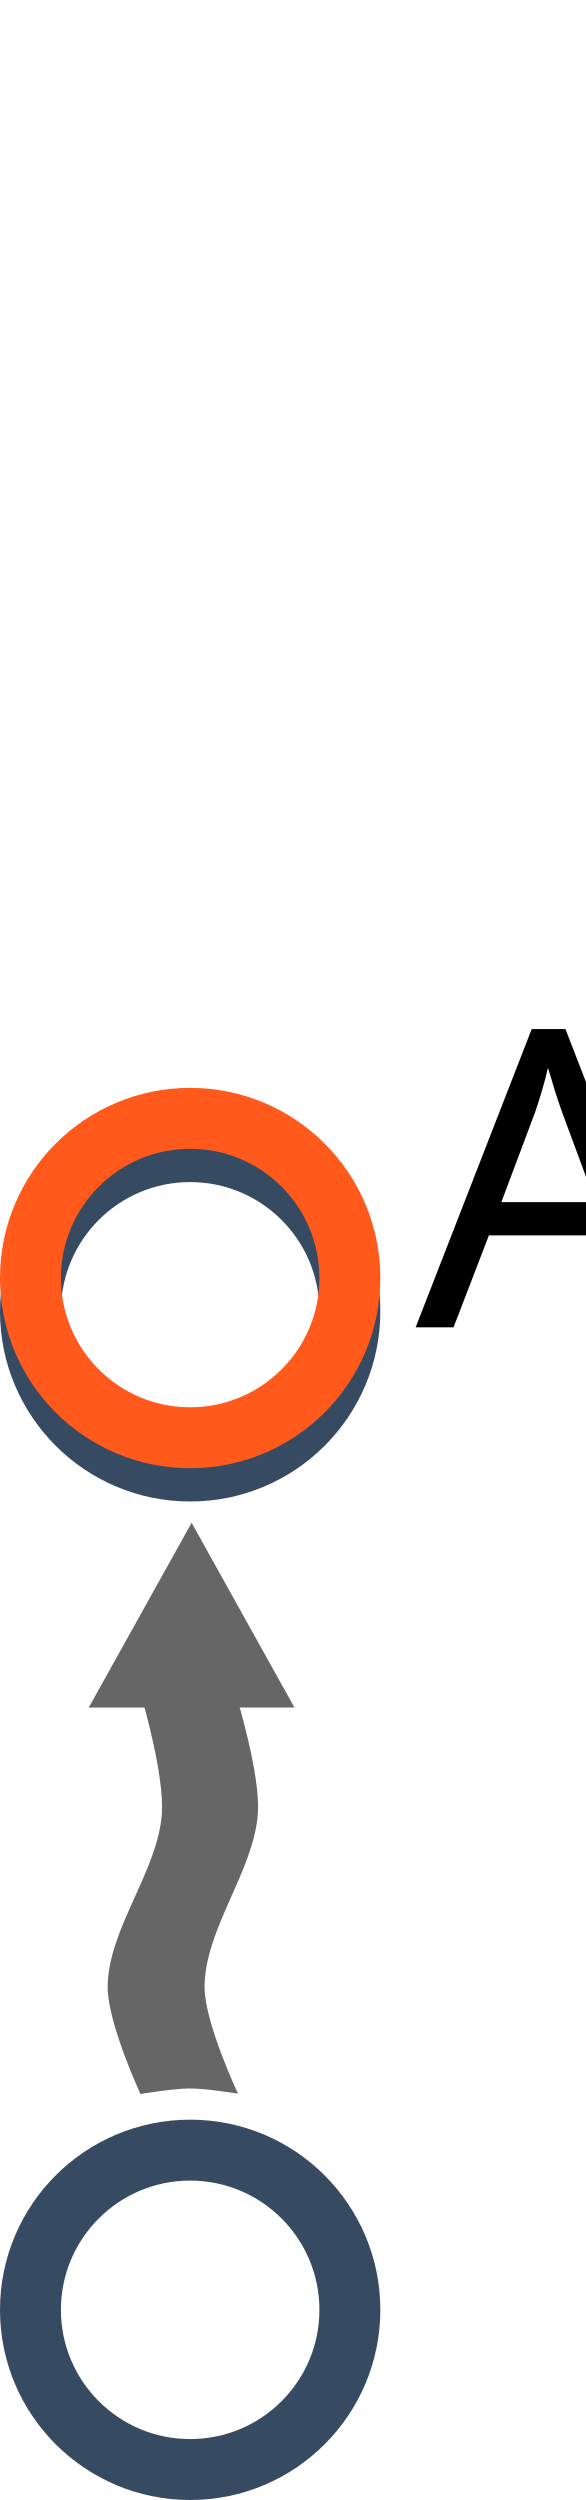
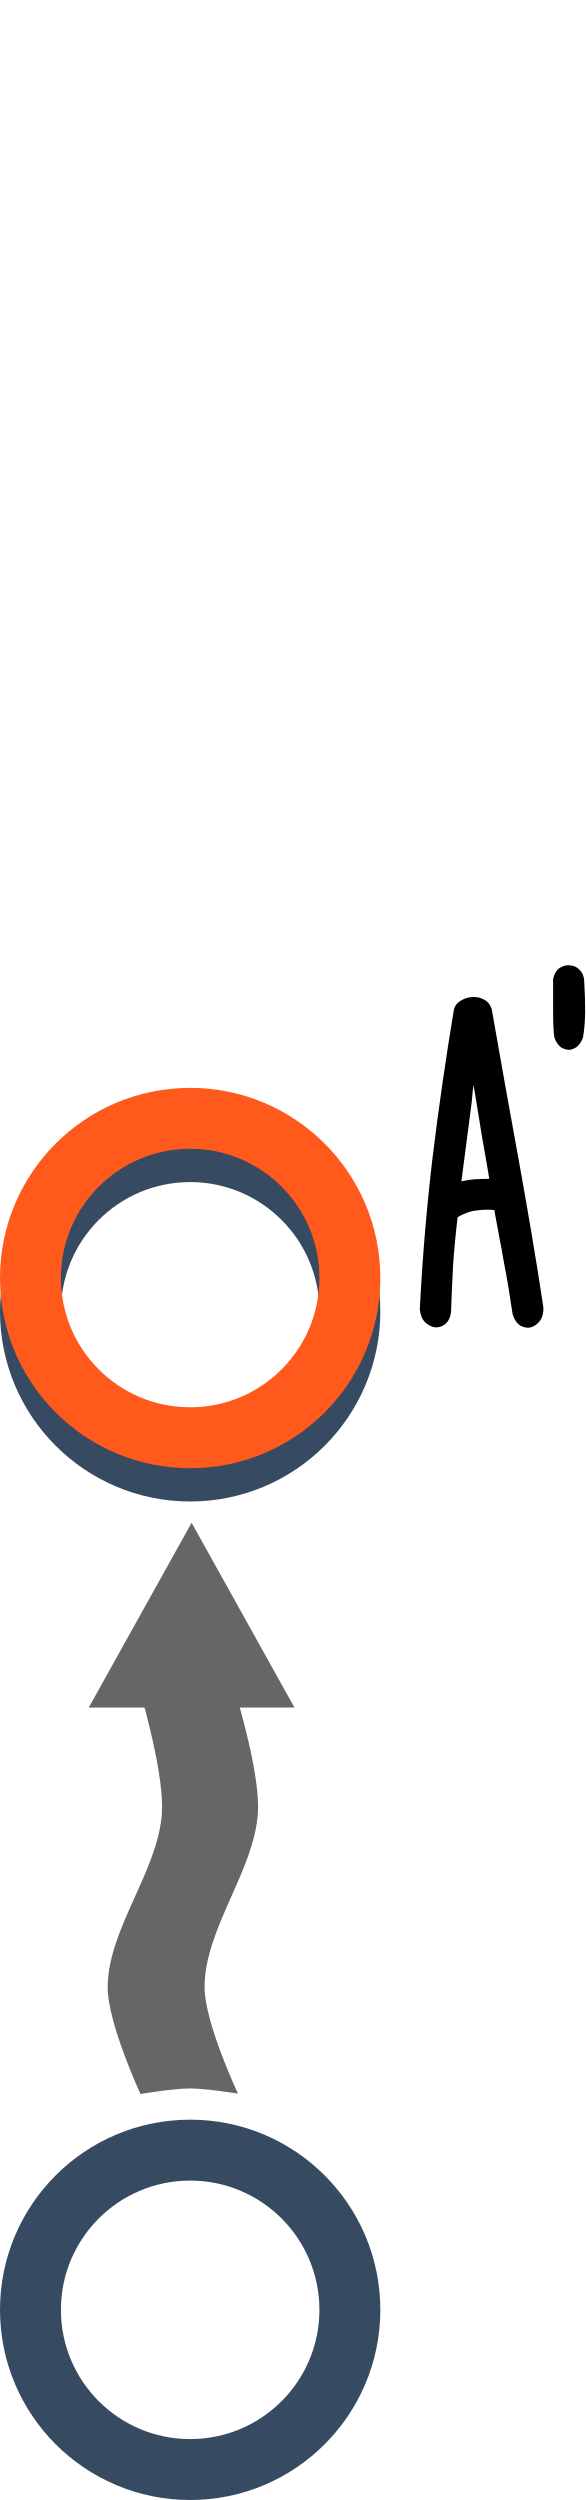
<svg xmlns="http://www.w3.org/2000/svg" width="61.446mm" height="262.53mm" viewBox="0 0 217.721 930.224" id="svg7725" version="1.1">
  <defs id="defs7727" />
  <g id="layer1" transform="translate(-279.5628,-80.10744)">
-     <circle r="59.424" cy="939.573" cx="350.321" id="circle7001" style="fill:none;fill-opacity:1;stroke:#364a62;stroke-width:22.67;stroke-linejoin:miter;stroke-miterlimit:4;stroke-dasharray:none;stroke-opacity:1" />
-     <circle r="59.424" cy="568.038" cx="350.321" id="circle7009" style="fill:none;fill-opacity:1;stroke:#364a62;stroke-width:22.67;stroke-linejoin:miter;stroke-miterlimit:4;stroke-dasharray:none;stroke-opacity:1" />
+     <path style="fill:none;fill-opacity:1;stroke:#364a62;stroke-width:22.67;stroke-linejoin:miter;stroke-miterlimit:4;stroke-dasharray:none;stroke-opacity:1" d="m 409.745,939.573 a 59.424,59.424 0 0 1 -59.424,59.424 59.424,59.424 0 0 1 -59.424,-59.424 59.424,59.424 0 0 1 59.424,-59.424 59.424,59.424 0 0 1 59.424,59.424 z" id="circle7001" />
+     <path style="fill:none;fill-opacity:1;stroke:#364a62;stroke-width:22.67;stroke-linejoin:miter;stroke-miterlimit:4;stroke-dasharray:none;stroke-opacity:1" d="m 409.745,568.038 a 59.424,59.424 0 0 1 -59.424,59.424 59.424,59.424 0 0 1 -59.424,-59.424 59.424,59.424 0 0 1 59.424,-59.424 59.424,59.424 0 0 1 59.424,59.424 z" id="circle7009" />
    <g id="g7011" transform="matrix(6.192253,0,0,5.429631,-54.96607,-2544.732)" style="fill:#666666;fill-opacity:1">
      <path id="path7013" d="m 62.464,626.931 c 0,0 -1.975,-4.87 -1.97,-7.315 0.008,-3.98 3.012,-7.925 3.256,-11.905 0.16,-2.606 -1.176,-7.814 -1.176,-7.814 l 5.724,0.025 c 0,0 1.364,5.141 1.225,7.715 -0.217,4.012 -3.224,7.991 -3.206,12.003 0.011,2.429 2.007,7.265 2.007,7.265 0,0 -1.924,-0.358 -2.897,-0.355 -0.996,0.003 -2.963,0.38 -2.963,0.38 z" style="fill:#666666;fill-opacity:1;stroke:none;stroke-width:0;stroke-linejoin:miter;stroke-miterlimit:4;stroke-dasharray:none;stroke-opacity:0.624" />
      <path id="path7015" d="m 71.718,600.445 -12.361,0 6.181,-12.662 z" style="fill:#666666;fill-opacity:1;stroke:none;stroke-width:0;stroke-linejoin:miter;stroke-miterlimit:4;stroke-dasharray:none;stroke-opacity:0.624" />
    </g>
-     <circle style="fill:none;fill-opacity:1;stroke:#ff591c;stroke-width:22.67;stroke-linejoin:miter;stroke-miterlimit:4;stroke-dasharray:none;stroke-opacity:1" id="circle7033" cx="350.321" cy="555.653" r="59.424" />
-     <text id="text7041" y="574.002" x="434.222" style="font-style:normal;font-weight:normal;font-size:247.69px;line-height:125%;font-family:sans-serif;letter-spacing:0px;word-spacing:0px;fill:#000000;fill-opacity:1;stroke:none;stroke-width:1px;stroke-linecap:butt;stroke-linejoin:miter;stroke-opacity:1" xml:space="preserve">
-       <tspan style="font-style:normal;font-variant:normal;font-weight:normal;font-stretch:normal;font-size:154.806px;font-family:Photographs;-inkscape-font-specification:Photographs" y="574.002" x="434.222" id="tspan7043">A'</tspan>
+     <path style="fill:none;fill-opacity:1;stroke:#ff591c;stroke-width:22.67;stroke-linejoin:miter;stroke-miterlimit:4;stroke-dasharray:none;stroke-opacity:1" d="m 409.745,555.653 a 59.424,59.424 0 0 1 -59.424,59.424 59.424,59.424 0 0 1 -59.424,-59.424 59.424,59.424 0 0 1 59.424,-59.424 59.424,59.424 0 0 1 59.424,59.424 z" id="circle7033" />
+     <g aria-label="A'" style="font-style:normal;font-weight:normal;line-height:0%;font-family:sans-serif;letter-spacing:0px;word-spacing:0px;fill:#000000;fill-opacity:1;stroke:none;stroke-width:1px;stroke-linecap:butt;stroke-linejoin:miter;stroke-opacity:1" id="text7041">
+       <path d="m 449.857,532.978 q -1.084,8.824 -1.703,17.803 -0.464,8.824 -0.774,17.648 -0.464,3.096 -2.322,4.489 -1.703,1.238 -3.715,1.084 -1.858,-0.31 -3.561,-1.858 -1.703,-1.703 -2.012,-4.799 1.393,-27.865 4.644,-55.73 3.406,-28.02 8.05,-55.885 0.464,-2.012 2.477,-3.251 2.012,-1.238 4.335,-1.393 2.322,-0.155 4.335,0.929 2.167,1.084 2.941,3.715 2.477,14.242 4.954,28.02 2.477,13.778 4.954,27.401 2.477,13.623 4.799,27.401 2.322,13.623 4.489,28.02 0.155,2.941 -1.238,4.954 -1.393,1.858 -3.406,2.477 -1.858,0.464 -3.87,-0.619 -2.012,-1.238 -2.941,-4.335 -0.774,-5.263 -1.548,-9.908 -0.774,-4.799 -1.703,-9.443 -0.774,-4.644 -1.703,-9.288 -0.929,-4.799 -1.858,-10.062 -3.096,-0.31 -6.502,0.155 -3.406,0.31 -7.121,2.477 z m 1.393,-13.313 q 2.632,-0.619 5.109,-0.774 2.632,-0.155 5.263,-0.155 -1.238,-7.586 -2.632,-15.171 -1.238,-7.586 -2.477,-15.326 l -0.774,-4.489 q -0.31,2.167 -0.464,4.335 -0.155,2.012 -0.464,4.18 z" style="font-style:normal;font-variant:normal;font-weight:normal;font-stretch:normal;font-size:154.806px;line-height:1.25;font-family:Photographs;-inkscape-font-specification:Photographs" id="path32059" />
+       <path d="m 485.363,444.429 q 0.619,-2.941 2.477,-4.18 2.012,-1.238 4.025,-0.929 2.012,0.155 3.561,1.858 1.548,1.703 1.548,4.644 v 0.31 q 0.31,4.799 0.31,10.062 0,5.109 -0.774,9.908 -0.774,2.167 -2.167,3.406 -1.393,1.084 -2.941,1.238 -1.548,0 -3.096,-0.929 -1.393,-1.084 -2.322,-3.251 -0.31,-0.774 -0.464,-3.715 -0.155,-3.096 -0.155,-6.657 0,-3.561 0,-6.966 0,-3.406 0,-4.799 z" style="font-style:normal;font-variant:normal;font-weight:normal;font-stretch:normal;font-size:154.806px;line-height:1.25;font-family:Photographs;-inkscape-font-specification:Photographs" id="path32061" />
+     </g>
+     <circle style="fill:none;fill-opacity:1;stroke:#364a62;stroke-width:22.67;stroke-linejoin:miter;stroke-miterlimit:4;stroke-dasharray:none;stroke-opacity:1" id="circle32043" cx="837.821" cy="939.573" r="59.424" />
+     <circle style="fill:none;fill-opacity:1;stroke:#364a62;stroke-width:22.67;stroke-linejoin:miter;stroke-miterlimit:4;stroke-dasharray:none;stroke-opacity:1" id="circle32045" cx="837.821" cy="568.038" r="59.424" />
+     <g style="fill:#666666;fill-opacity:1" transform="matrix(6.192253,0,0,5.429631,432.5339,-2544.732)" id="g32051">
+       <path style="fill:#666666;fill-opacity:1;stroke:none;stroke-width:0;stroke-linejoin:miter;stroke-miterlimit:4;stroke-dasharray:none;stroke-opacity:0.624" d="m 62.464,626.931 c 0,0 -1.975,-4.87 -1.97,-7.315 0.008,-3.98 3.012,-7.925 3.256,-11.905 0.16,-2.606 -1.176,-7.814 -1.176,-7.814 l 5.724,0.025 c 0,0 1.364,5.141 1.225,7.715 -0.217,4.012 -3.224,7.991 -3.206,12.003 0.011,2.429 2.007,7.265 2.007,7.265 0,0 -1.924,-0.358 -2.897,-0.355 -0.996,0.003 -2.963,0.38 -2.963,0.38 z" id="path32047" />
+       <path style="fill:#666666;fill-opacity:1;stroke:none;stroke-width:0;stroke-linejoin:miter;stroke-miterlimit:4;stroke-dasharray:none;stroke-opacity:0.624" d="m 71.718,600.445 h -12.361 l 6.181,-12.662 z" id="path32049" />
+     </g>
+     <circle r="59.424" cy="555.653" cx="837.821" id="circle32053" style="fill:none;fill-opacity:1;stroke:#ff591c;stroke-width:22.67;stroke-linejoin:miter;stroke-miterlimit:4;stroke-dasharray:none;stroke-opacity:1" />
+     <text xml:space="preserve" style="font-style:normal;font-weight:normal;line-height:0%;font-family:sans-serif;letter-spacing:0px;word-spacing:0px;fill:#000000;fill-opacity:1;stroke:none;stroke-width:1px;stroke-linecap:butt;stroke-linejoin:miter;stroke-opacity:1" x="921.722" y="574.002" id="text32057">
+       <tspan id="tspan32055" x="921.722" y="574.002" style="font-style:normal;font-variant:normal;font-weight:normal;font-stretch:normal;font-size:154.806px;line-height:1.25;font-family:Photographs;-inkscape-font-specification:Photographs">A'</tspan>
    </text>
  </g>
</svg>
